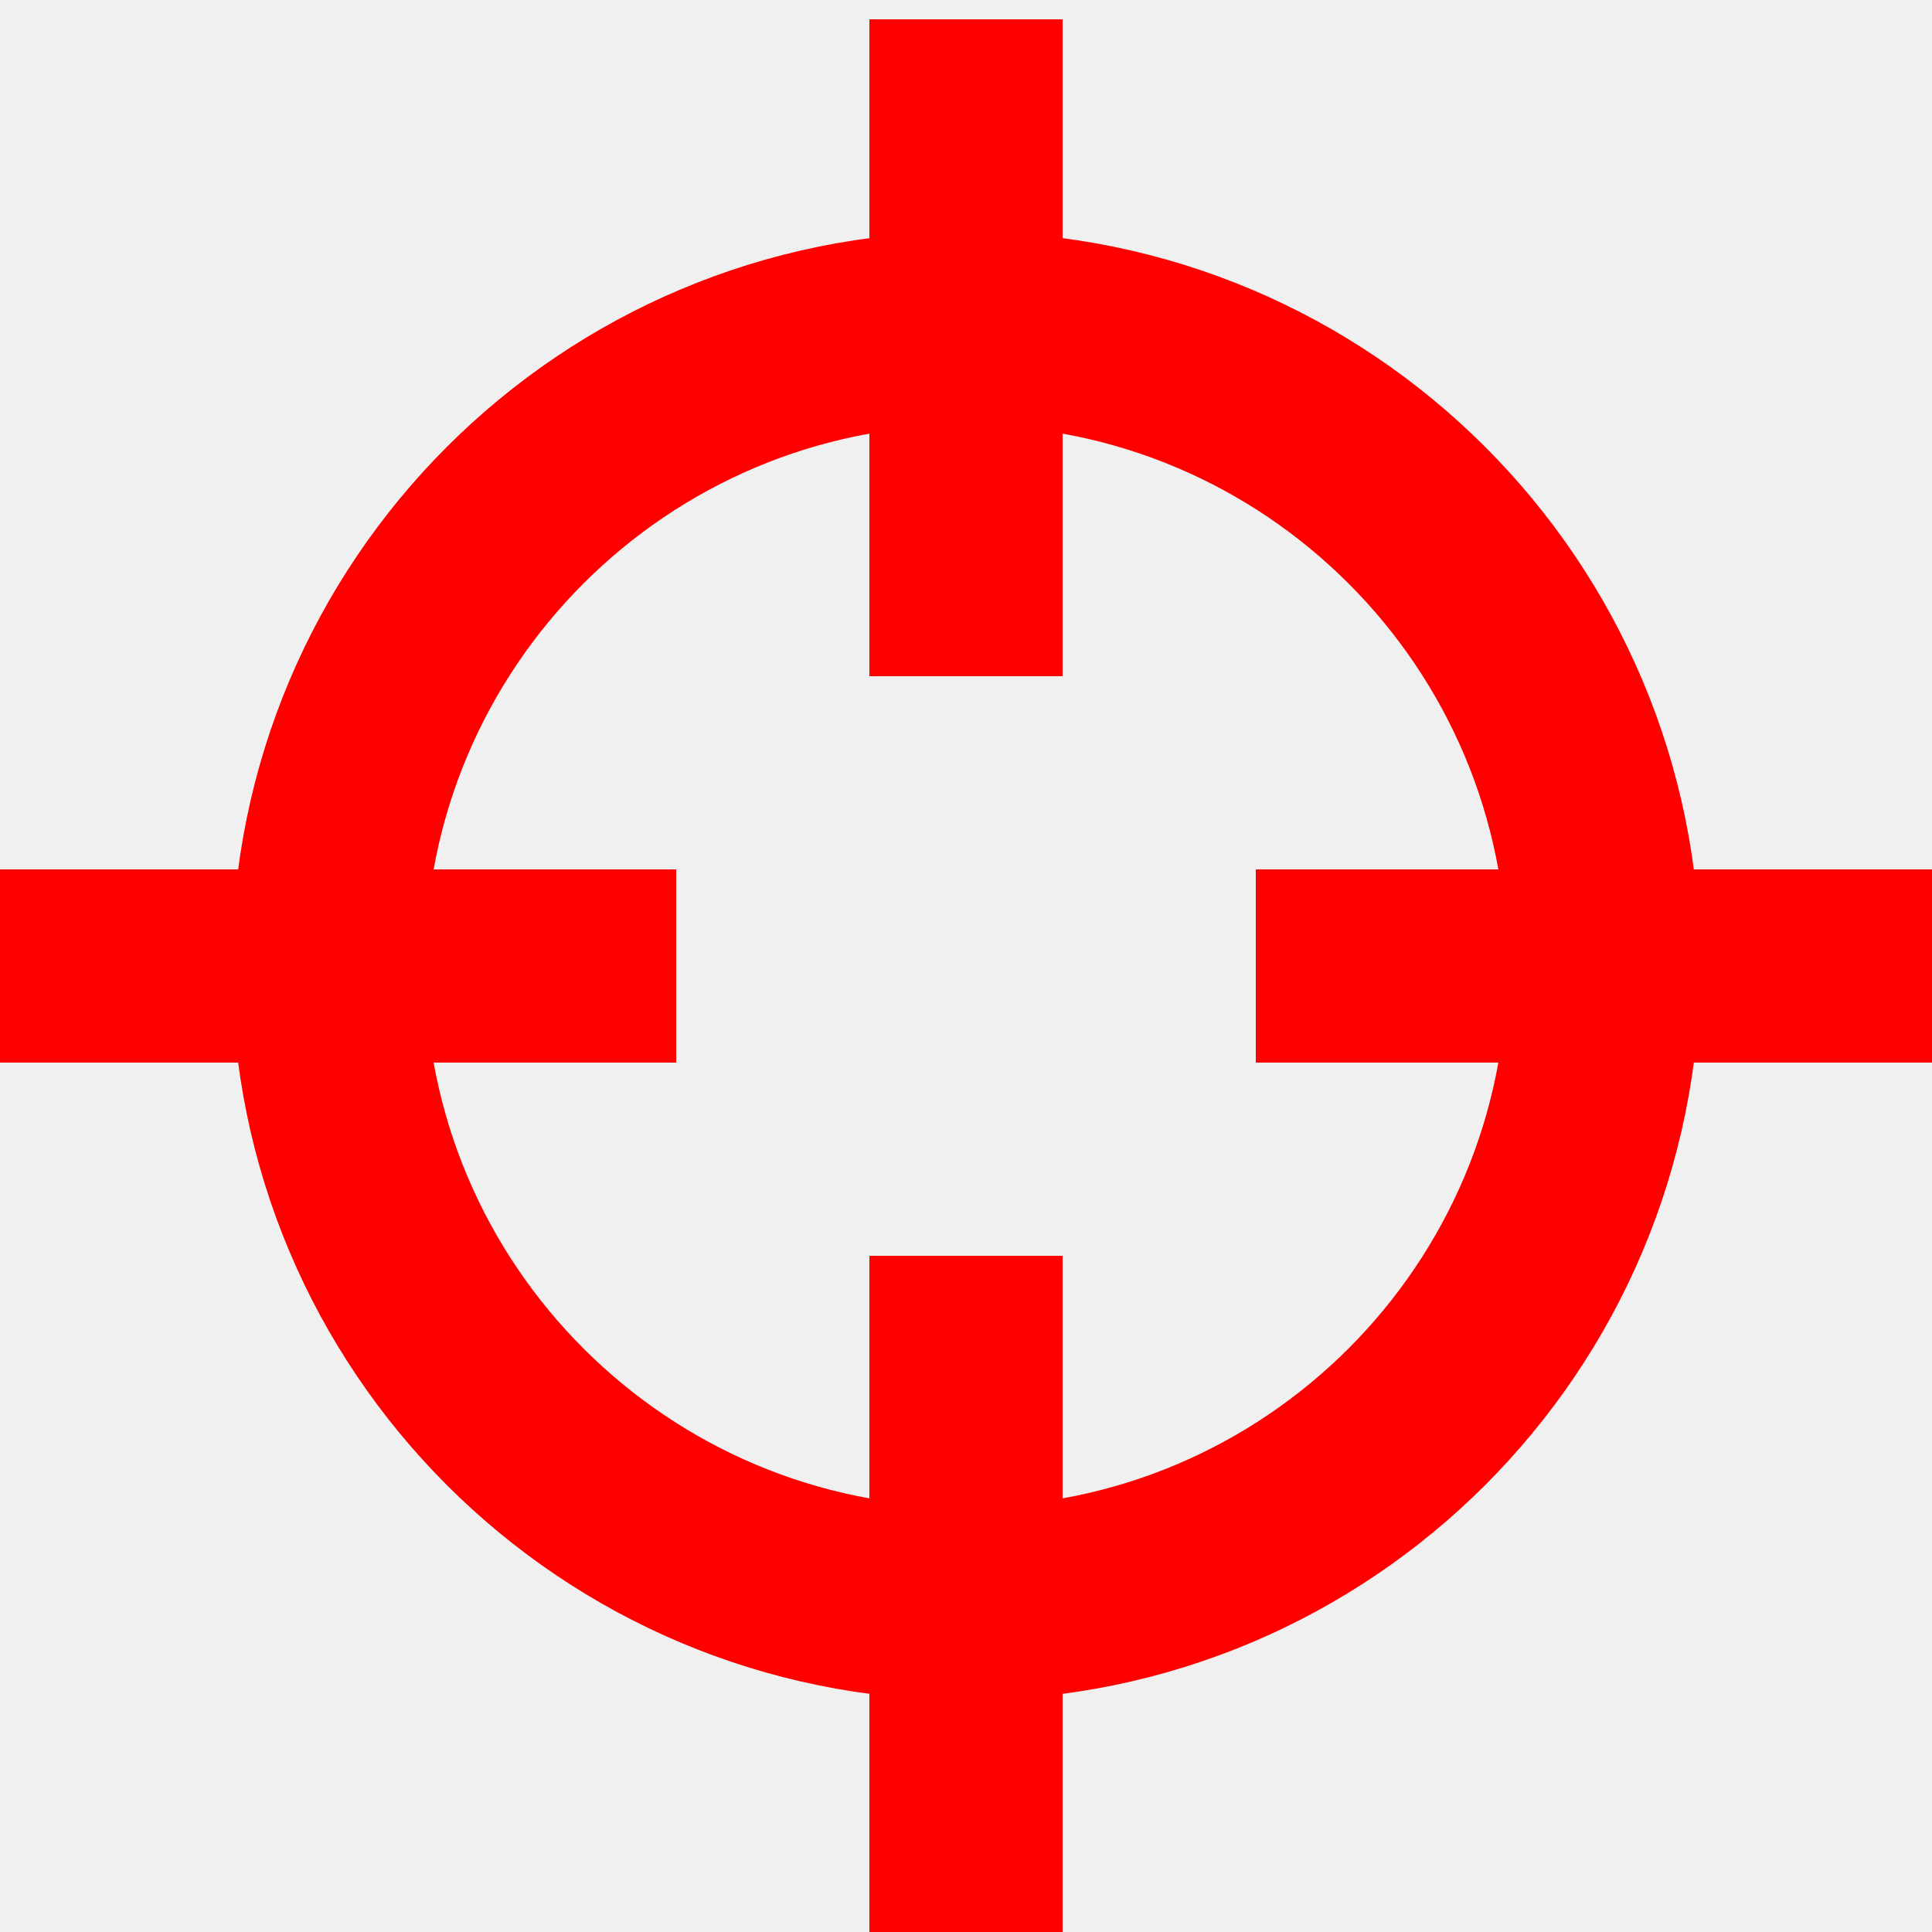
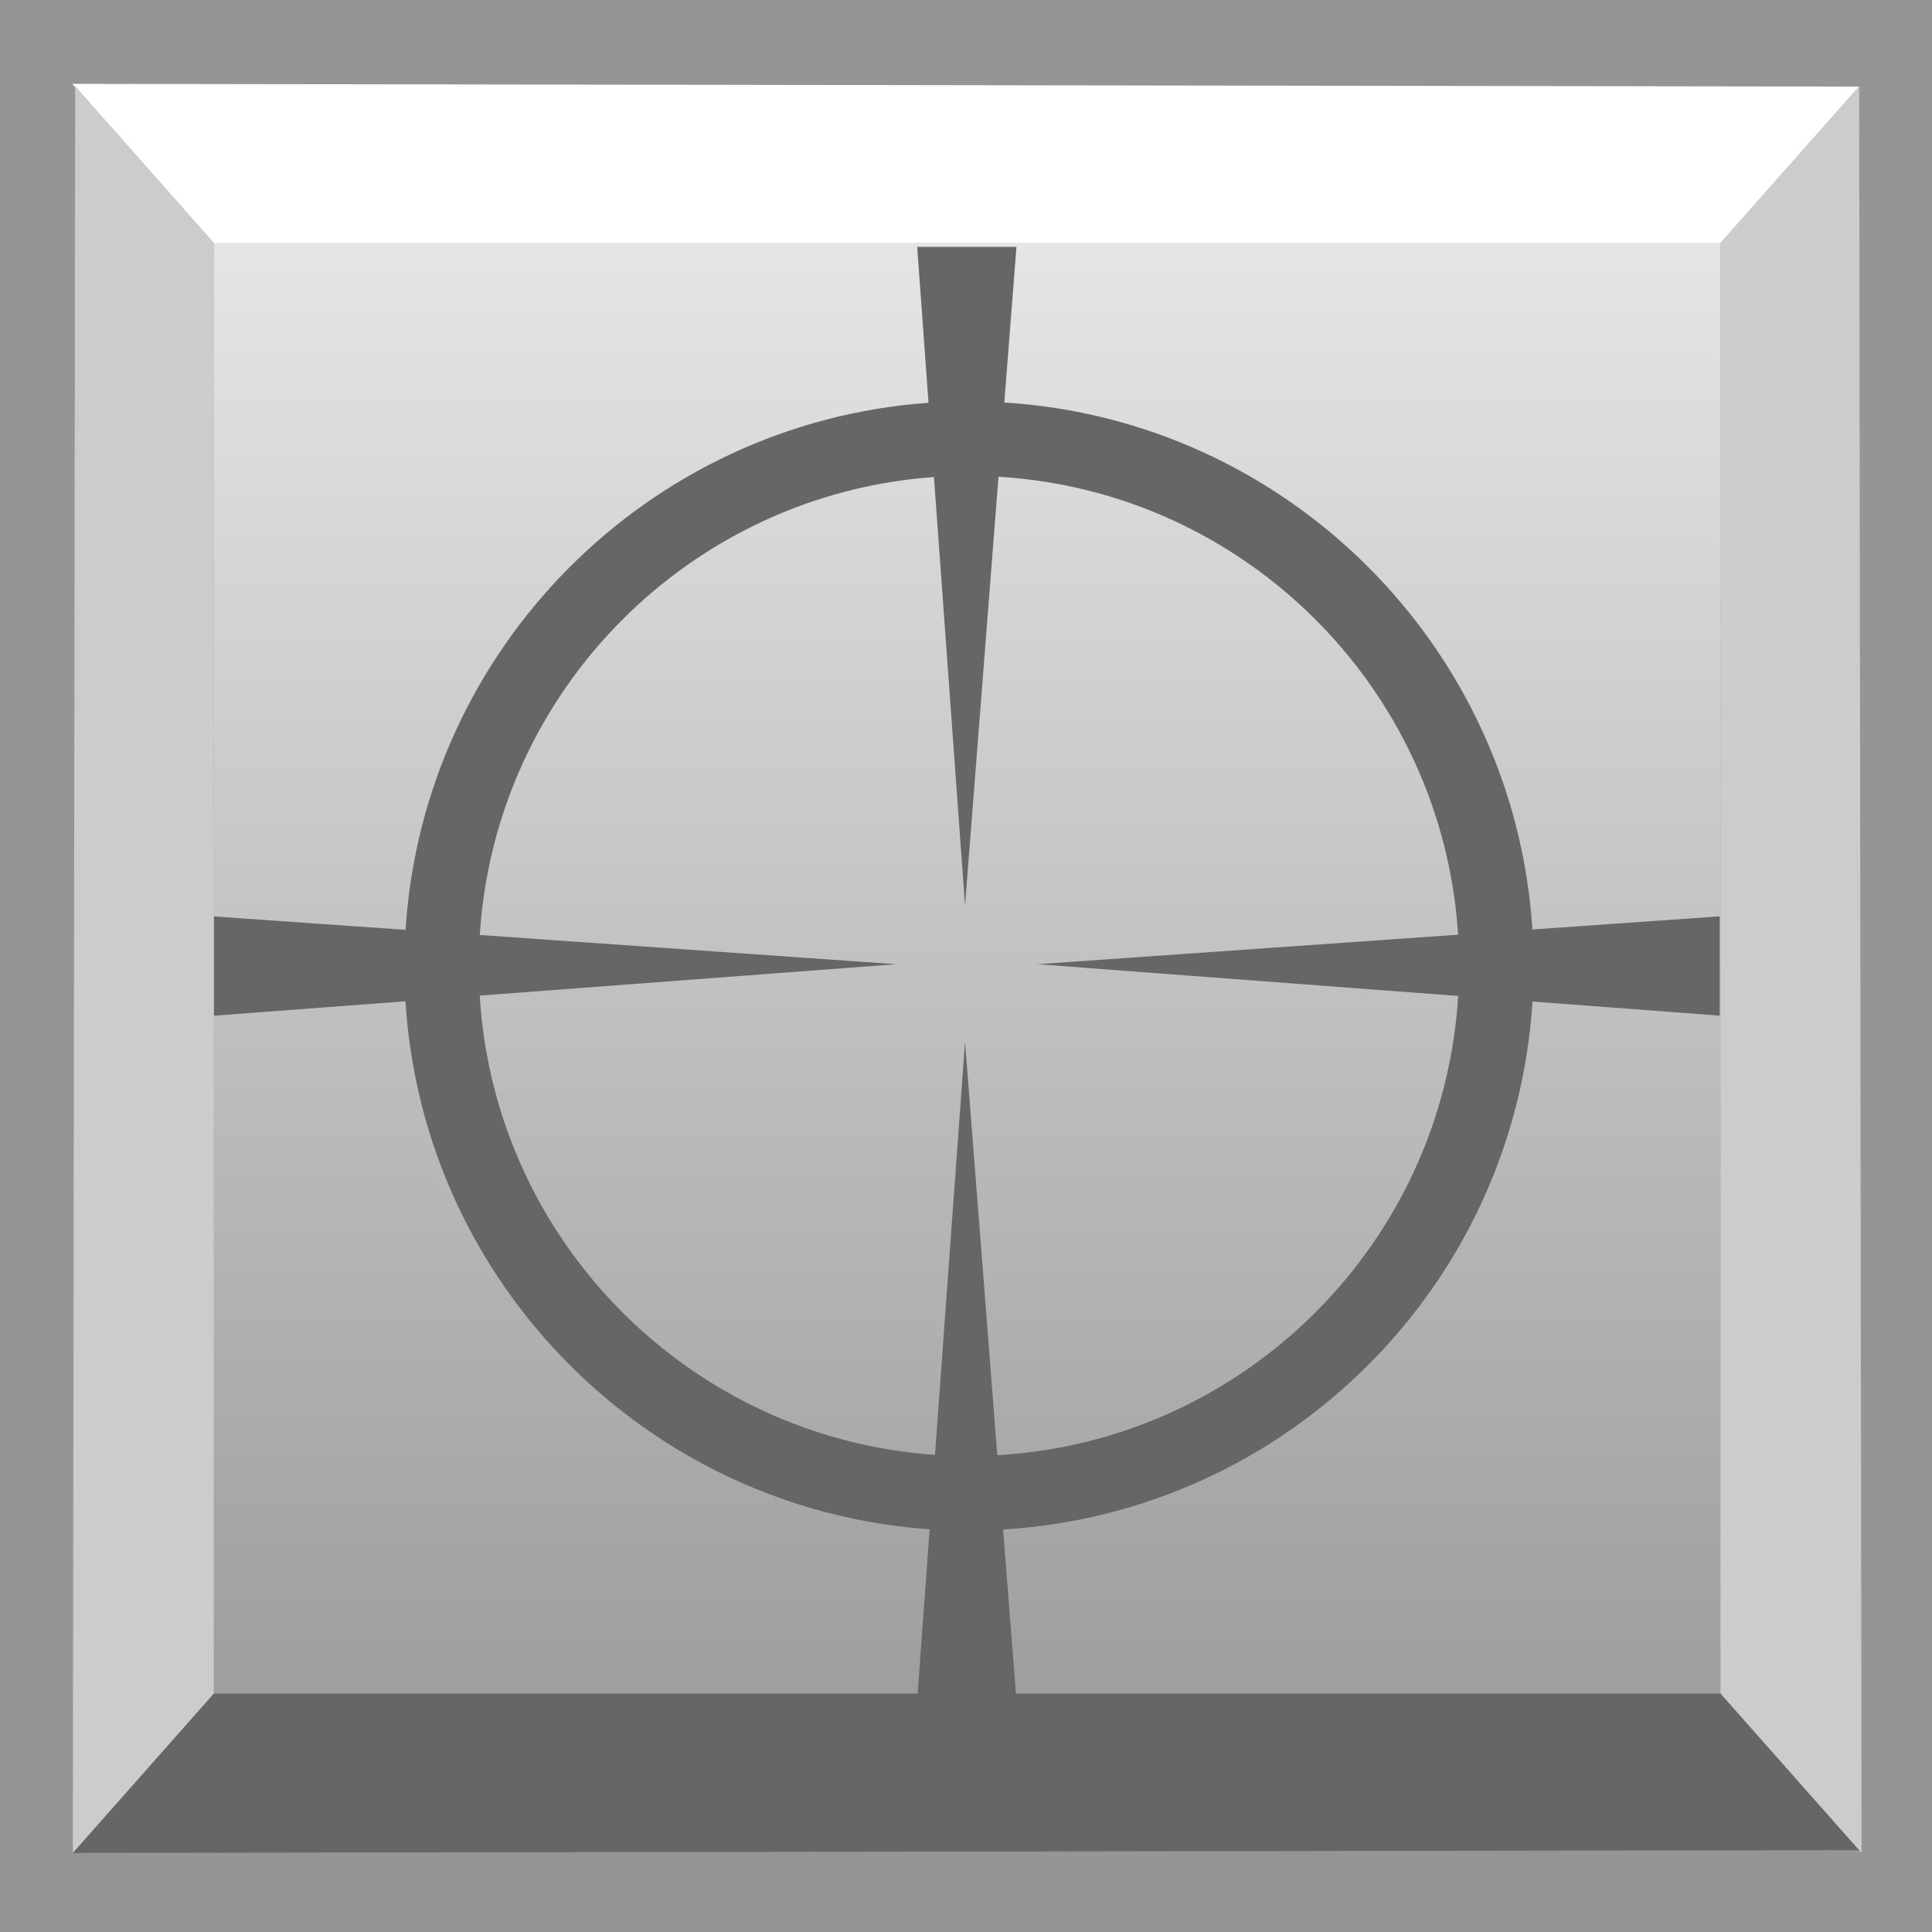
- <svg xmlns="http://www.w3.org/2000/svg" width="100" height="100" id="svg2" version="1.0">
-   <g id="layer">
-     <path style="stroke: #ff0000; stroke-width:10;" d="M 50,1 L 50,35 z " id="up" />
-     <path style="stroke: #ff0000; stroke-width:10;" d="M 50,65 L 50,100 z " id="down" />
-     <path style="stroke: #ff0000; stroke-width:10;" d="M 35,50 L 0,50 z " id="left" />
-     <path style="stroke: #ff0000; stroke-width:10;" d="M 100,50 L 65,50 z " id="right" />
-     <circle style="stroke:#ff0000; stroke-width:10;" cx="50" cy="50" r="33" fill="none" />
+ <svg xmlns="http://www.w3.org/2000/svg" width="25.92" height="25.92" viewBox="0 0 25.92 25.92" overflow="visible" enable-background="new 0 0 25.92 25.92" xml:space="preserve">
+   <g id="Layer_1">
+     <path fill="#959595" d="M0,0v25.92h25.92V0H0z" />
+     <polygon fill="#FFFFFF" points="0.969,1.125 2.862,3.265 23.088,3.265 24.949,1.162 " />
+     <polygon fill="#666666" points="0.969,24.859 2.862,22.719 23.088,22.719 24.949,24.822 " />
+     <polygon fill="#CCCCCC" points="0.977,24.859 2.87,22.719 2.87,3.258 1.009,1.155 " />
+     <polygon fill="#CCCCCC" points="24.975,24.859 23.081,22.719 23.081,3.258 24.943,1.155 " />
+     <linearGradient id="XMLID_2_" gradientUnits="userSpaceOnUse" x1="12.975" y1="3.258" x2="12.975" y2="22.719">
+       <stop offset="0" style="stop-color:#E5E5E5" />
+       <stop offset="1" style="stop-color:#9E9E9E" />
+     </linearGradient>
+     <rect x="2.87" y="3.258" fill="url(#XMLID_2_)" width="20.211" height="19.461" />
+     <path fill="#666666" d="M23.071,12.294l-2.512,0.176c-0.244-3.796-3.288-6.834-7.085-7.07l0.163-2.088h-1.332     l0.152,2.092C8.69,5.673,5.682,8.7,5.441,12.475l-2.57-0.18v1.332l2.569-0.194c0.235,3.786,3.253,6.821,7.032,7.084l-0.167,2.296     h1.332l-0.179-2.293c3.81-0.229,6.863-3.275,7.102-7.083l2.512,0.189V12.294z M13.38,19.523l-0.433-5.547l-0.403,5.543     c-3.286-0.227-5.91-2.869-6.108-6.162l5.588-0.421l-5.587-0.392C6.644,9.265,9.257,6.634,12.53,6.4l0.417,5.748l0.449-5.752     c3.306,0.198,5.957,2.841,6.166,6.144l-5.645,0.396l5.646,0.426C19.361,16.678,16.7,19.333,13.38,19.523z" />
  </g>
</svg>
